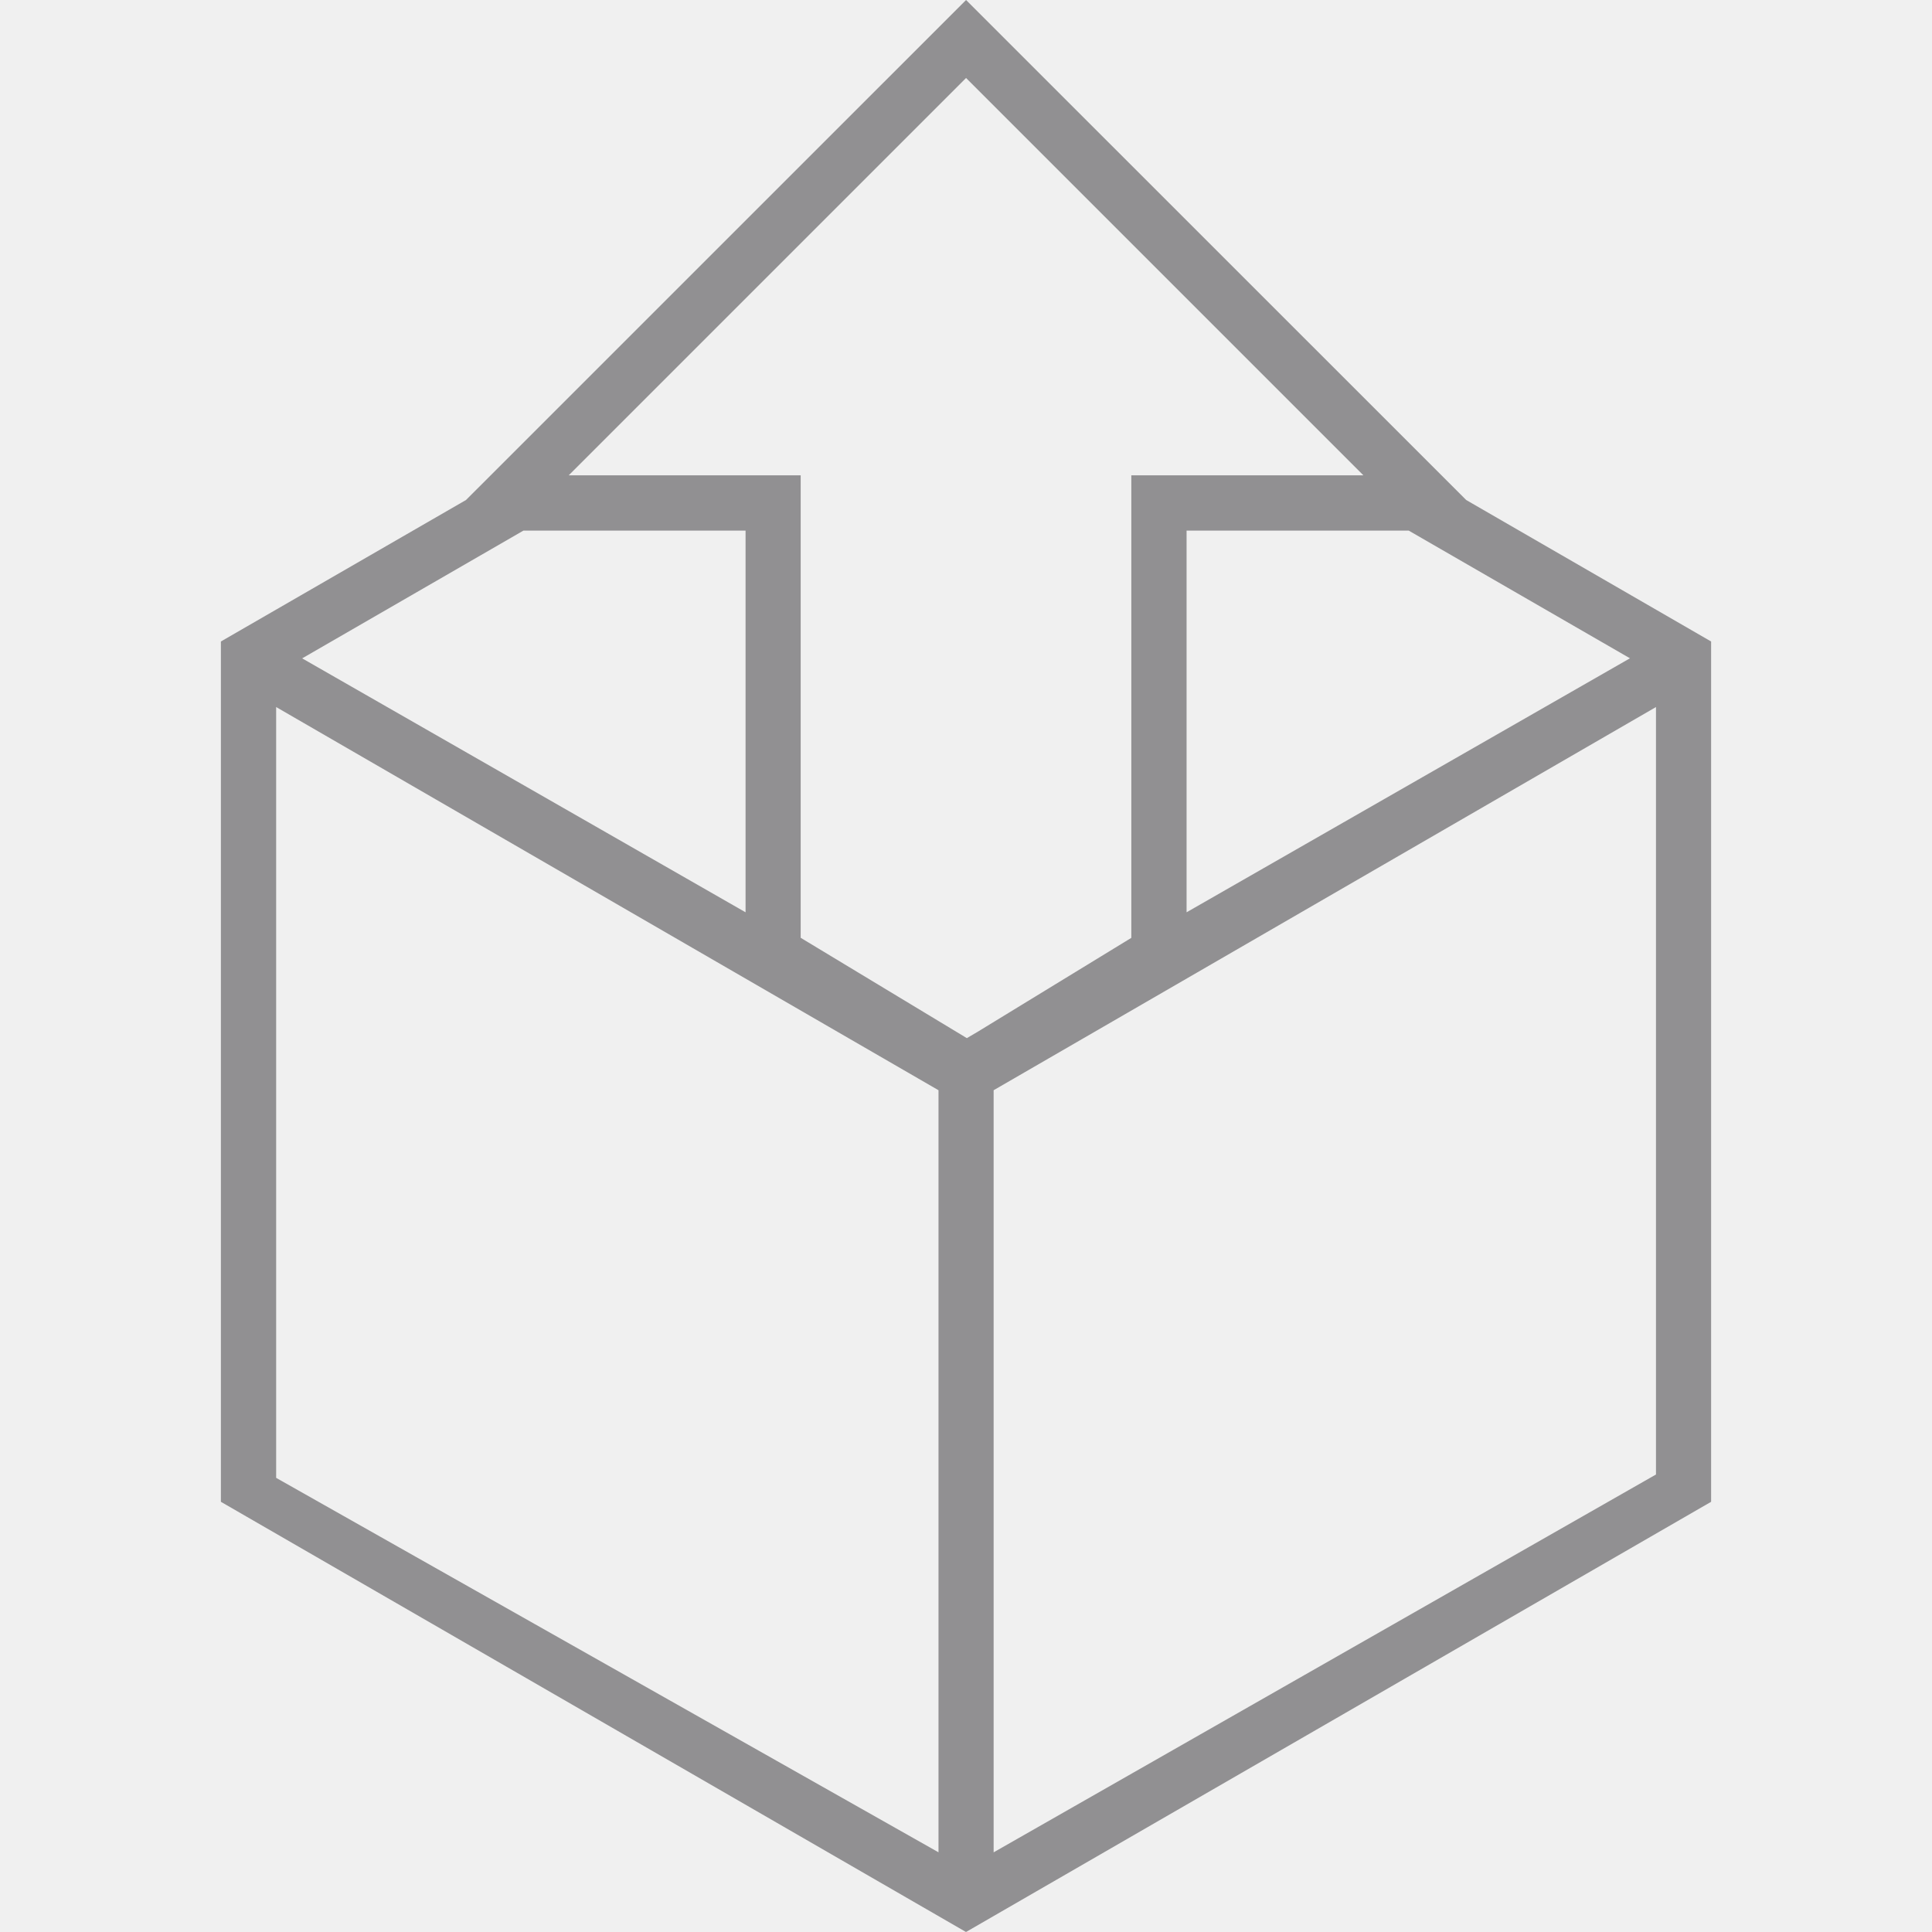
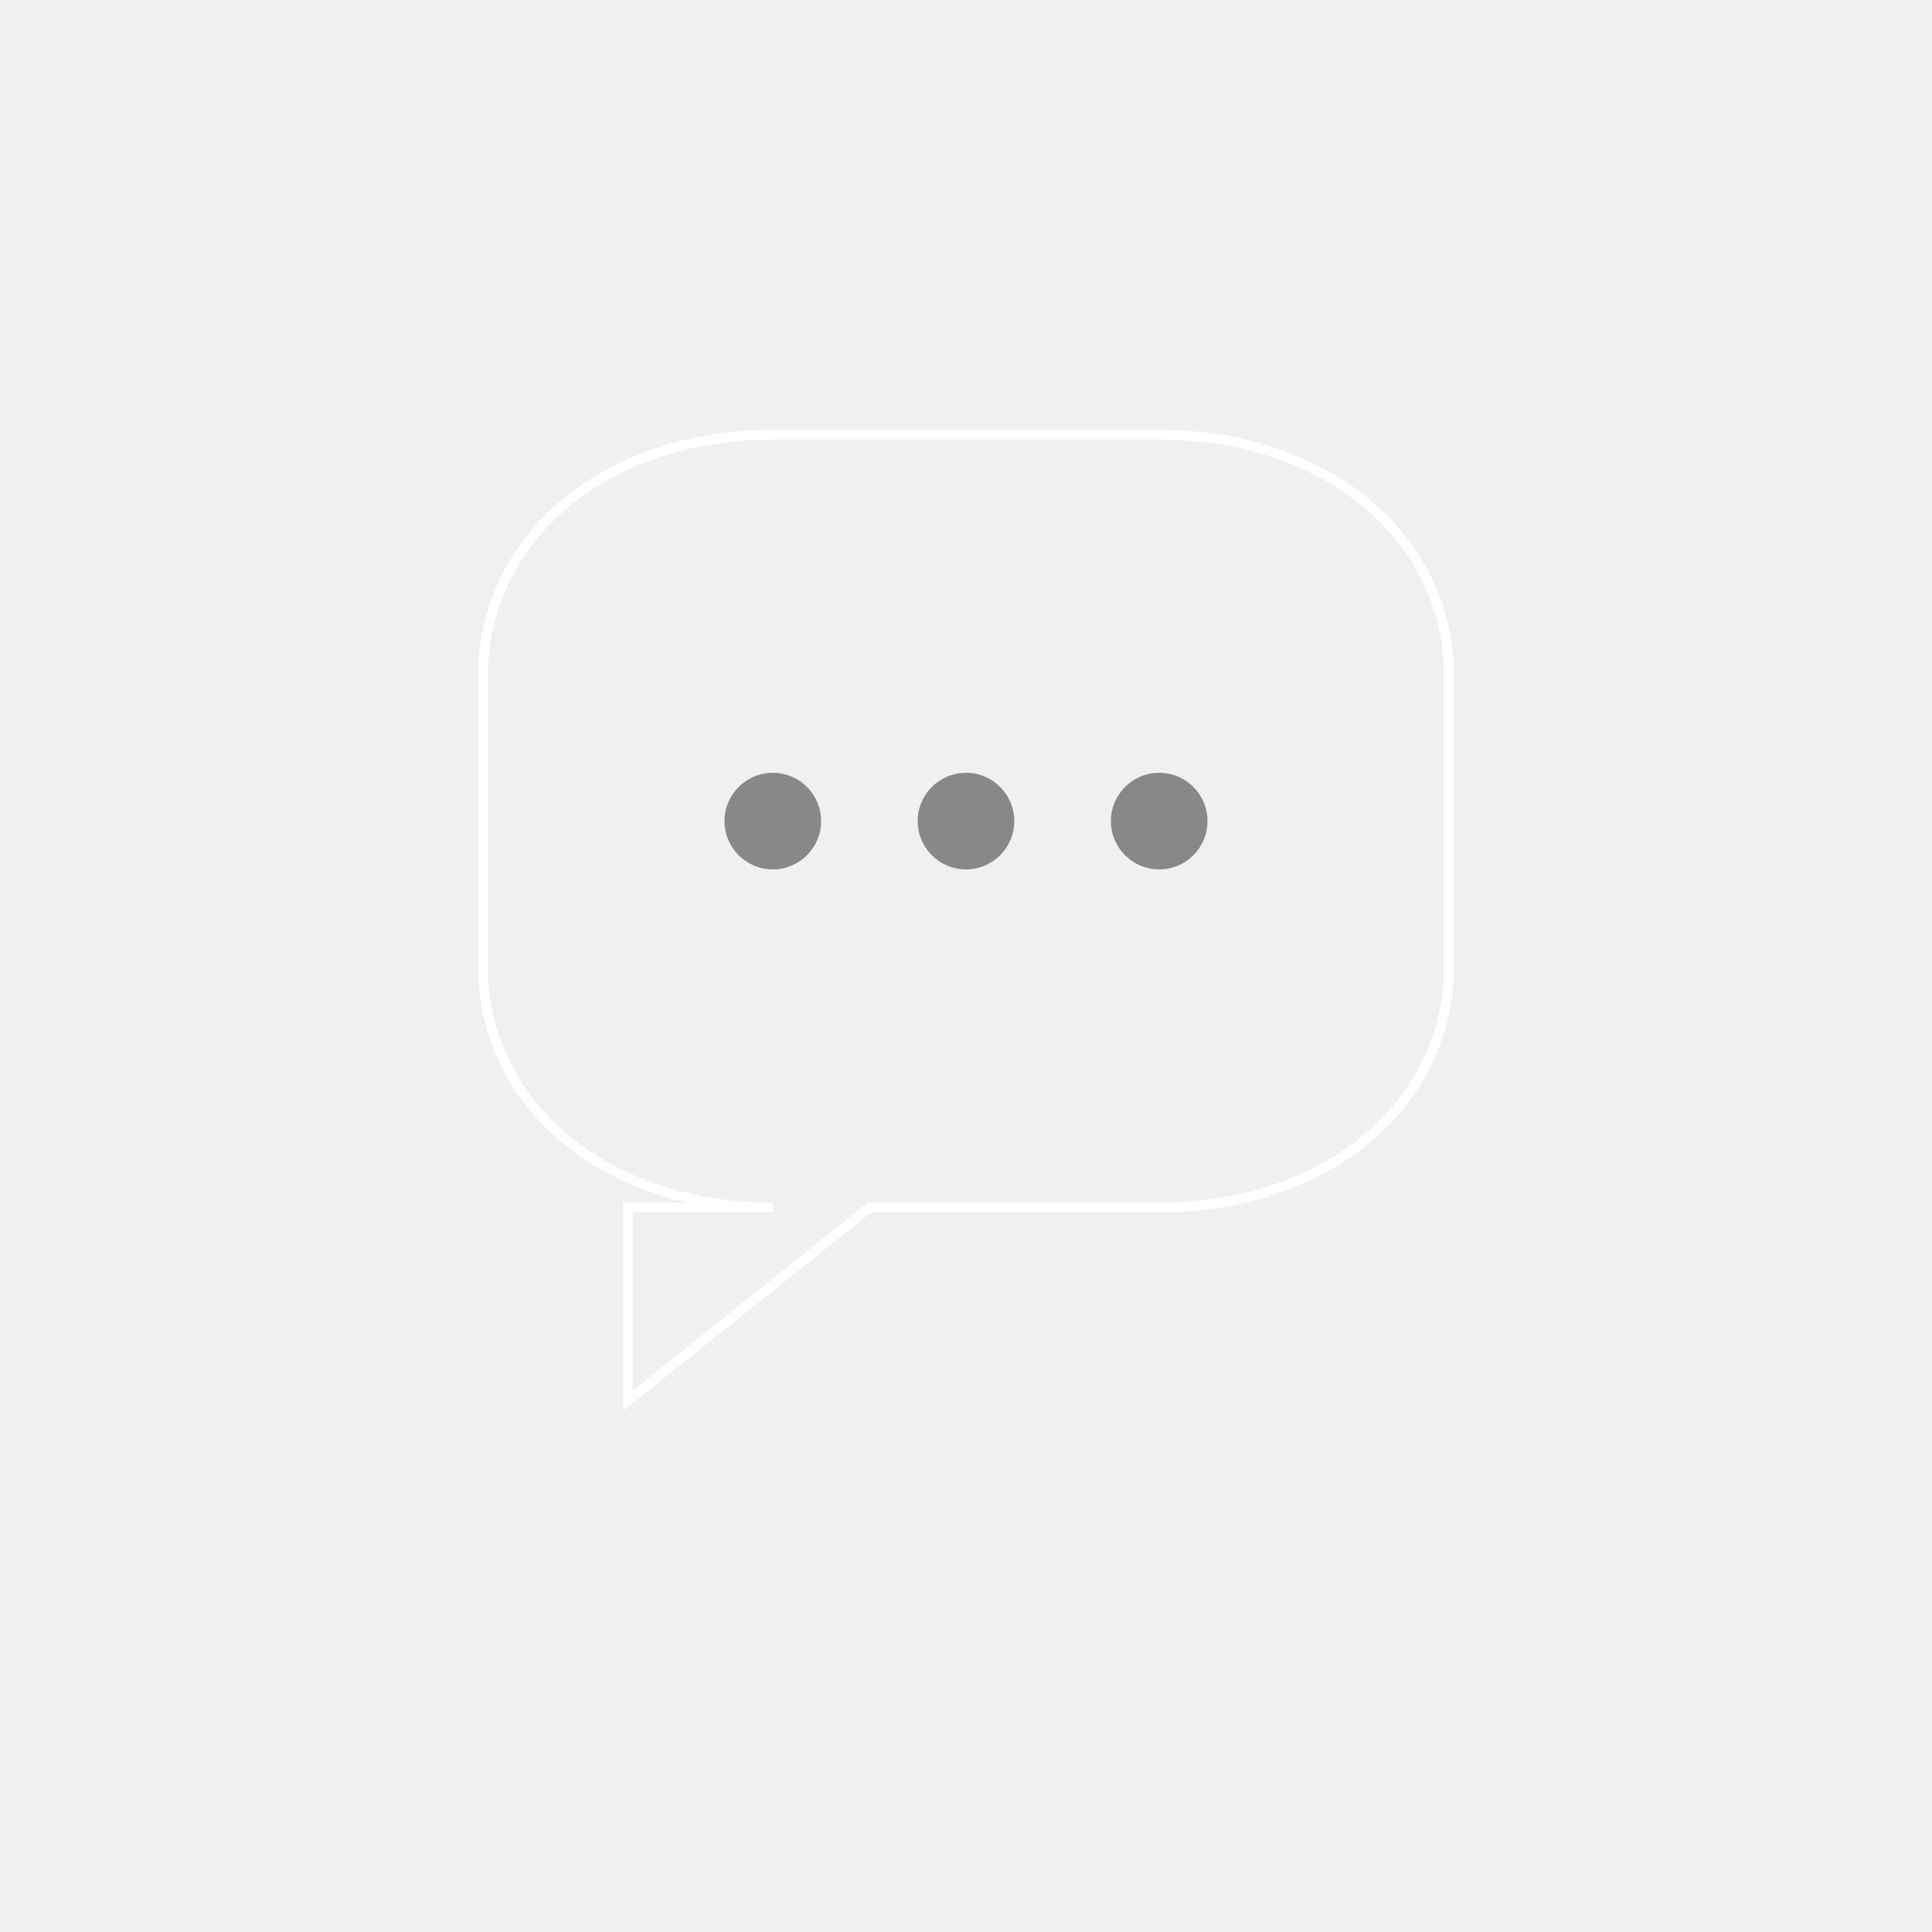
- <svg xmlns="http://www.w3.org/2000/svg" height="200px" width="200px" version="1.1" id="Capa_1" viewBox="0 0 179.006 179.006" xml:space="preserve" fill="#ffffff">
-   <g id="SVGRepo_bgCarrier" stroke-width="0" />
-   <g id="SVGRepo_tracerCarrier" stroke-linecap="round" stroke-linejoin="round" />
-   <g id="SVGRepo_iconCarrier">
-     <g>
-       <path style="fill:#919092;" d="M135.848,46.327L89.509,0L43.176,46.327l-22.71,13.109v79.711l69.037,39.859l69.037-39.859V59.436 L135.848,46.327z M151.021,60.993L109.94,84.527V49.161h20.58L151.021,60.993z M48.499,49.161h20.58v35.366L27.997,60.999 L48.499,49.161z M86.961,171.625l-61.375-34.697V65.51l61.369,35.503v70.612H86.961z M89.581,96.186L74.186,86.89V44.041H52.693 L89.509,7.226l36.816,36.816H104.82v42.854l-14.273,8.724L89.581,96.186z M153.432,136.617l-61.369,35.008v-70.612l61.369-35.503 V136.617z" />
-     </g>
-   </g>
+ <svg xmlns="http://www.w3.org/2000/svg" width="200" height="200" viewBox="0 0 200 200" fill="none">
+         {/* Comment Bubble */}
+         <path d="M50 70C50 55.67 62.67 45 80 45H120C137.33 45 150 55.67 150 70V100C150 114.33 137.33 125 120 125H90L65 145V125H80C62.67 125 50 114.33 50 100V70Z" fill="none" stroke="#FFFFFF" strokeWidth="10" strokeLinecap="round" strokeLinejoin="round" />
+ 
+         {/* Dots Animation */}
+         <circle cx="80" cy="85" r="5" fill="#888">
+     <animate attributeName="opacity" values="0;1;0" dur="1.5s" repeatCount="indefinite" />
+   </circle>
+   <circle cx="100" cy="85" r="5" fill="#888">
+     <animate attributeName="opacity" values="0;1;0" dur="1.5s" begin="0.3s" repeatCount="indefinite" />
+   </circle>
+   <circle cx="120" cy="85" r="5" fill="#888">
+     <animate attributeName="opacity" values="0;1;0" dur="1.5s" begin="0.6s" repeatCount="indefinite" />
+   </circle>
</svg>
